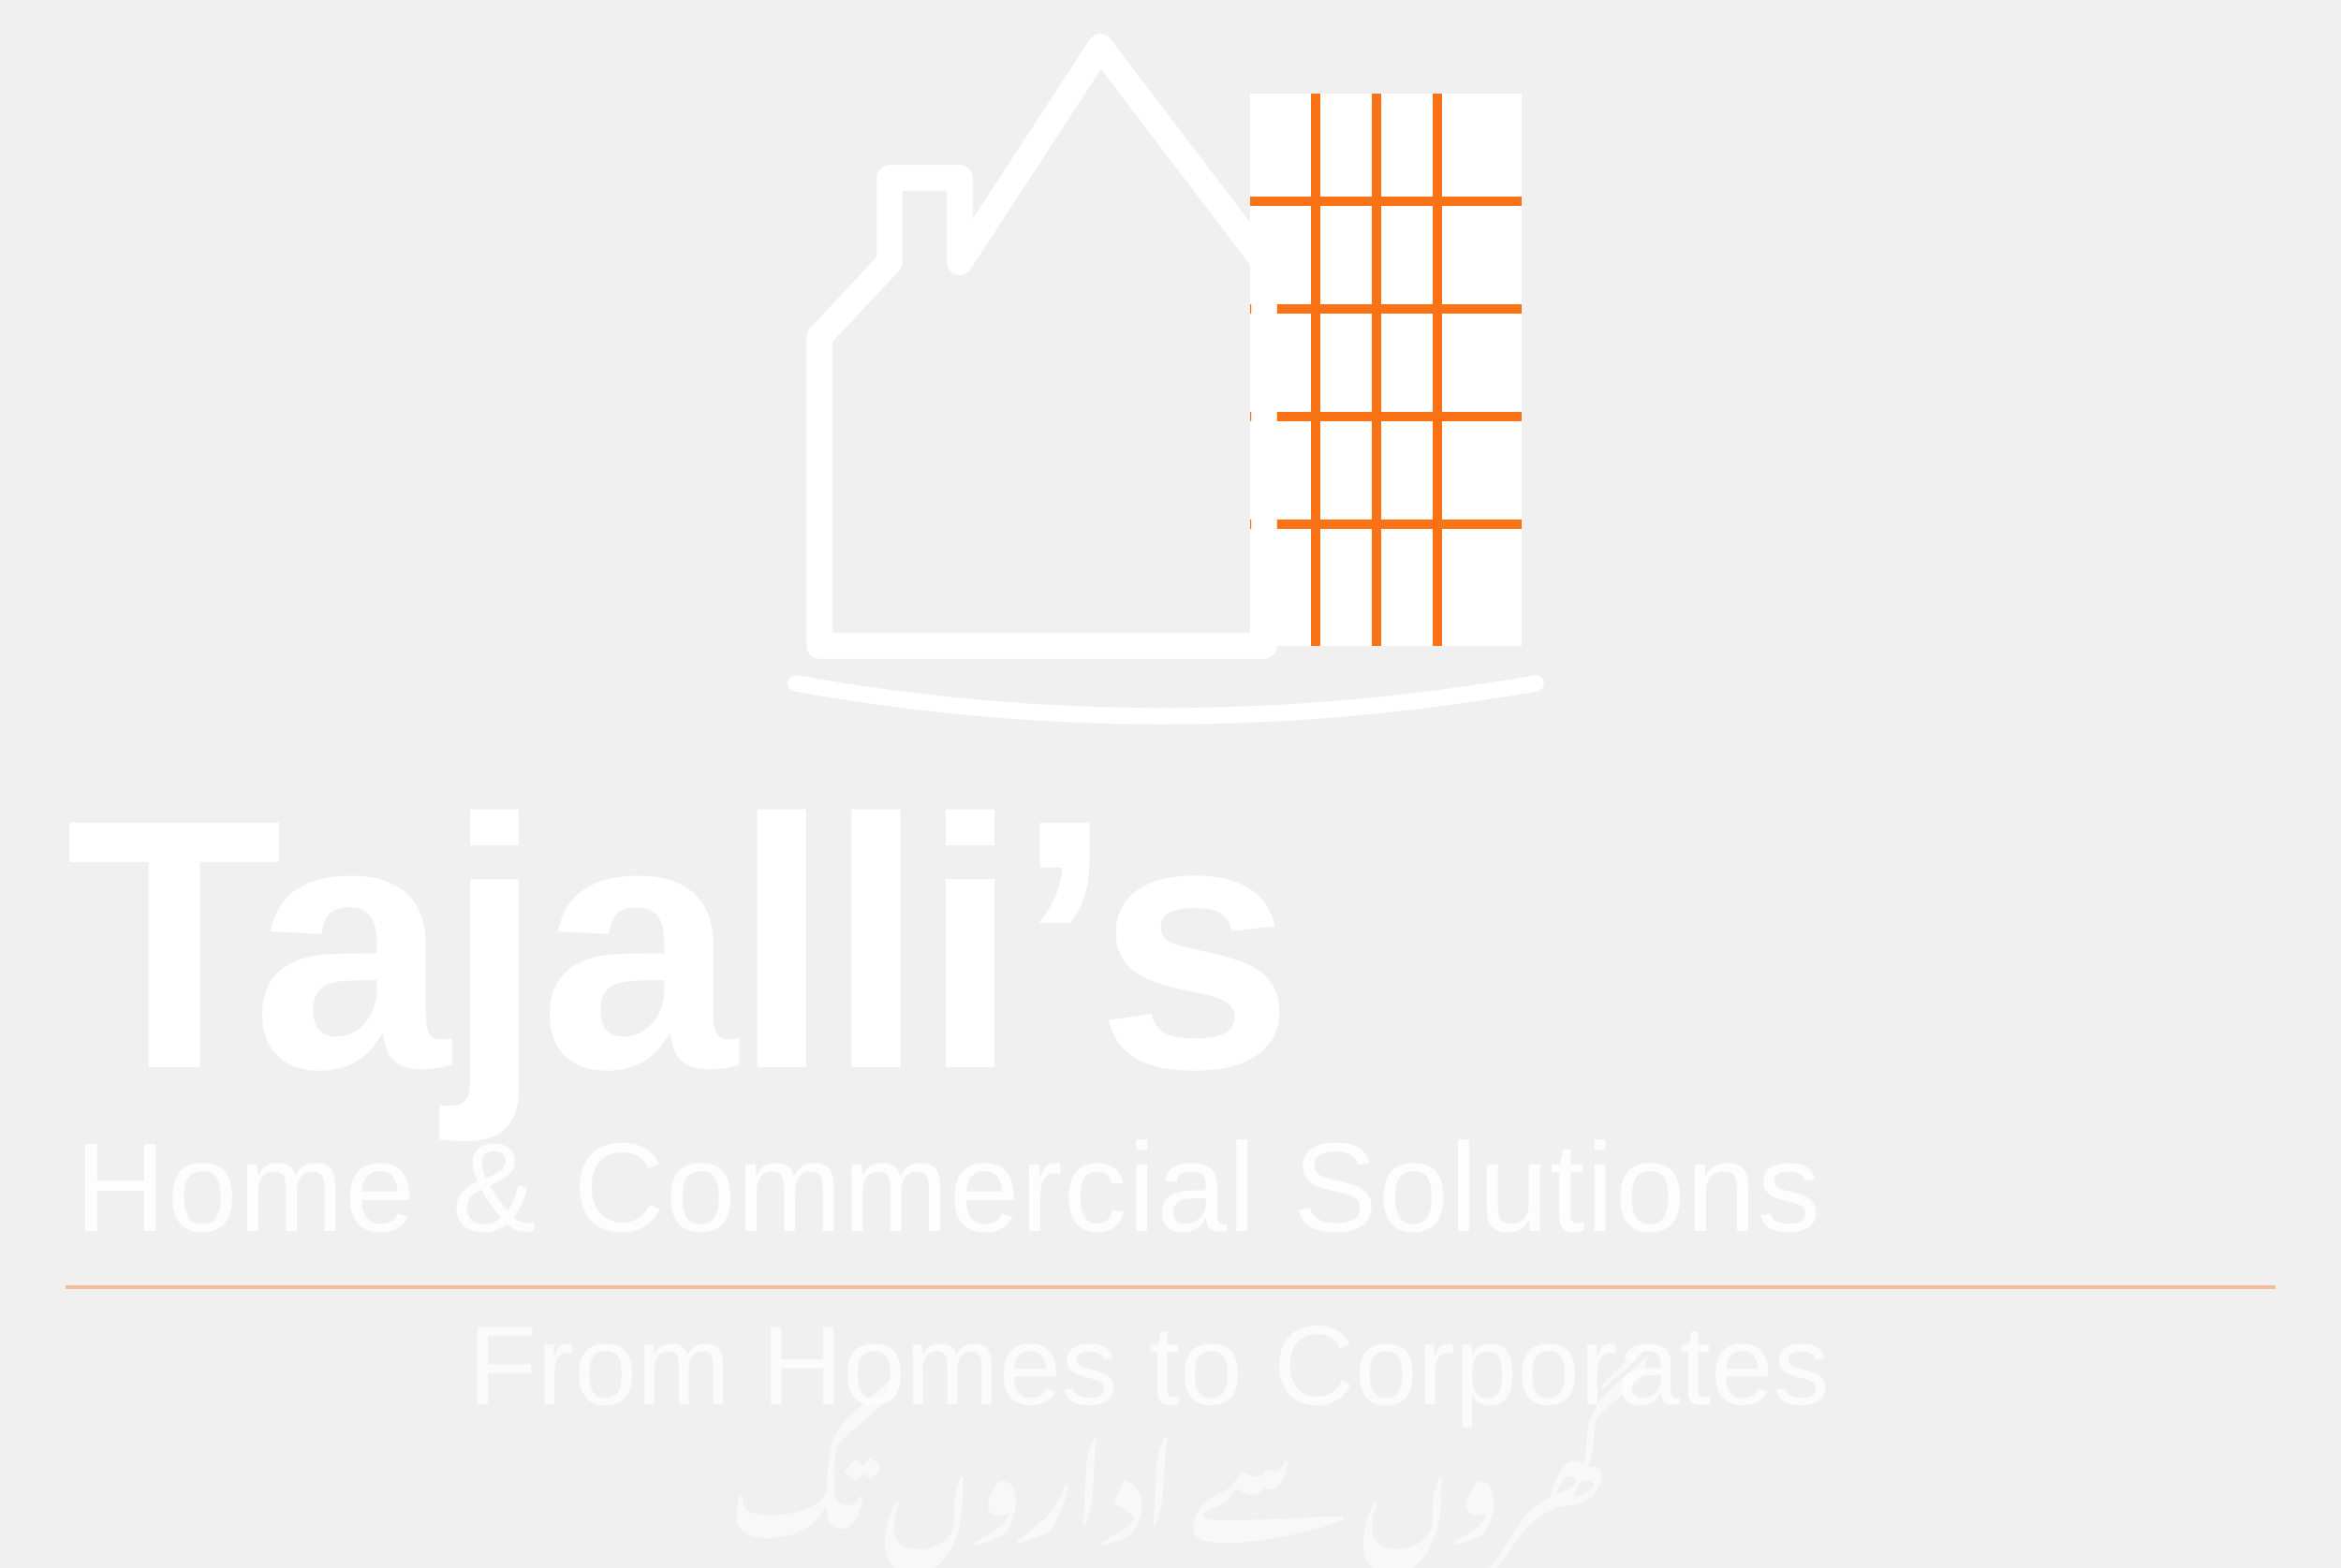
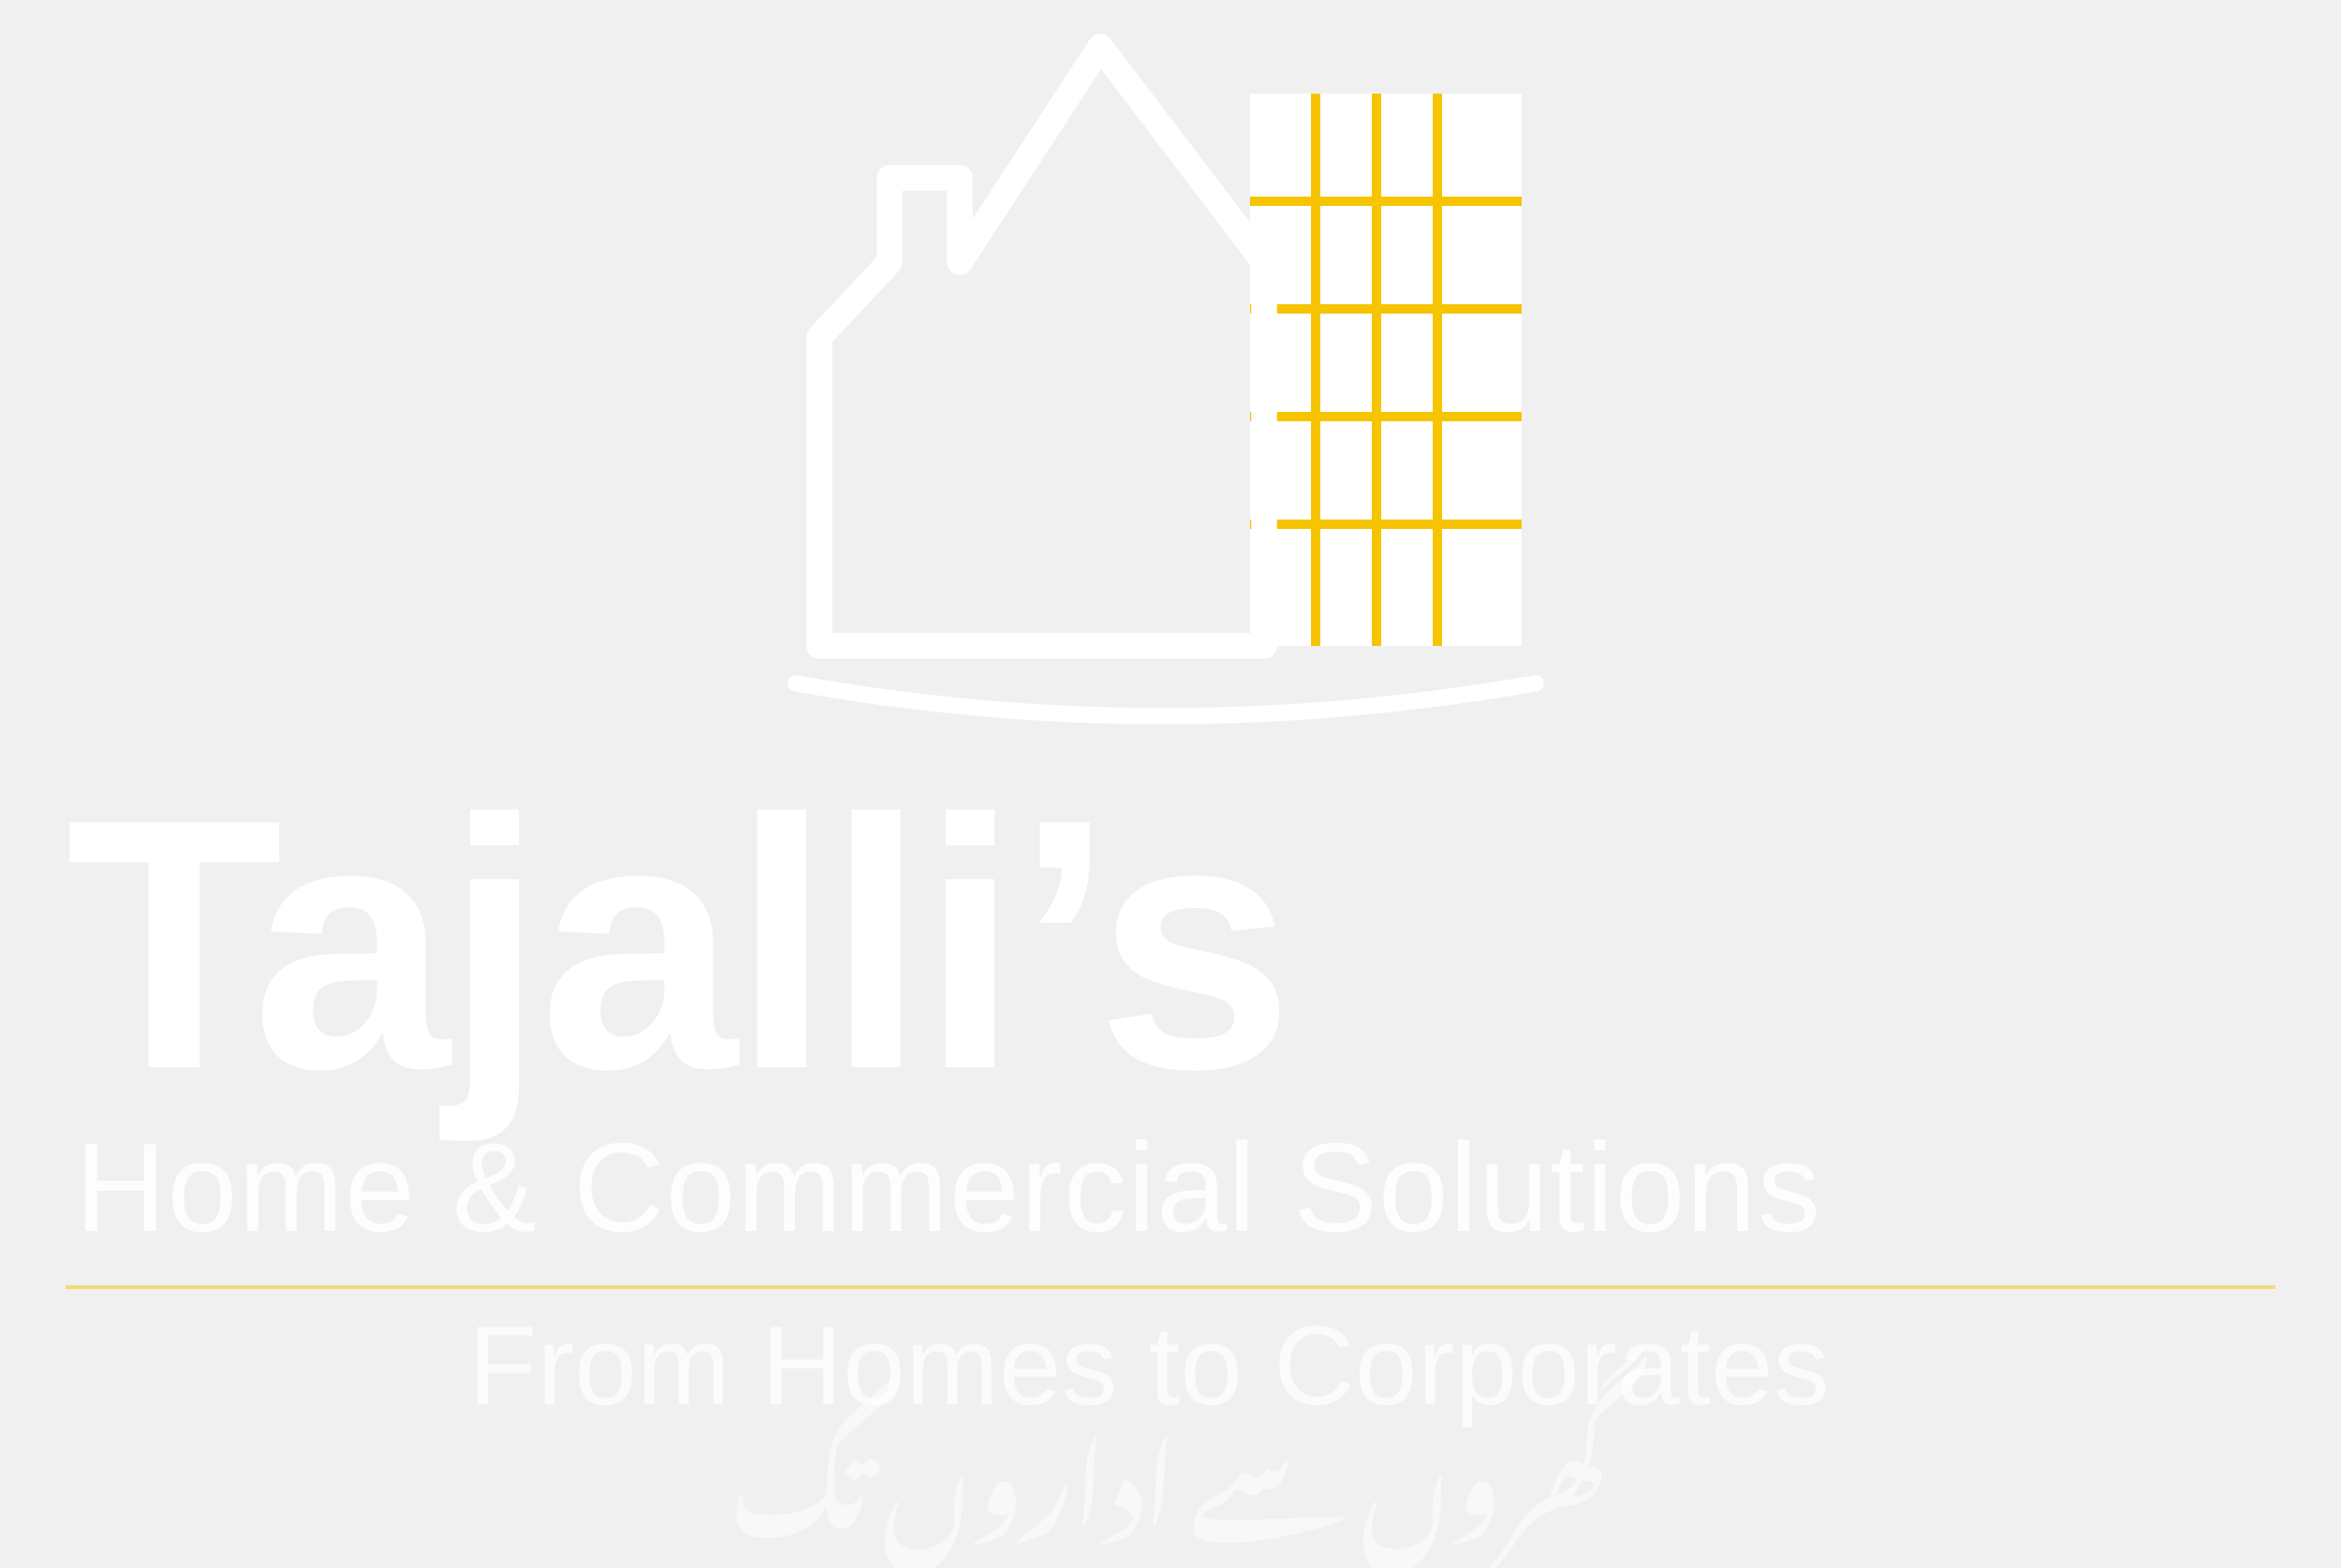
<svg xmlns="http://www.w3.org/2000/svg" viewBox="0 0 500 335" role="img" aria-label="Tajalli's Home and Commercial Solutions">
  <g transform="translate(170,0)">
    <rect x="97" y="20" width="58" height="118" fill="white" />
-     <line x1="111" y1="20" x2="111" y2="138" stroke="#f97316" stroke-width="2" />
-     <line x1="124" y1="20" x2="124" y2="138" stroke="#f97316" stroke-width="2" />
-     <line x1="137" y1="20" x2="137" y2="138" stroke="#f97316" stroke-width="2" />
-     <line x1="97" y1="43" x2="155" y2="43" stroke="#f97316" stroke-width="2" />
-     <line x1="97" y1="66" x2="155" y2="66" stroke="#f97316" stroke-width="2" />
-     <line x1="97" y1="89" x2="155" y2="89" stroke="#f97316" stroke-width="2" />
-     <line x1="97" y1="112" x2="155" y2="112" stroke="#f97316" stroke-width="2" />
+     <line x1="111" y1="20" x2="111" y2="138" stroke="#F6C400" stroke-width="2" />
+     <line x1="124" y1="20" x2="124" y2="138" stroke="#F6C400" stroke-width="2" />
+     <line x1="137" y1="20" x2="137" y2="138" stroke="#F6C400" stroke-width="2" />
+     <line x1="97" y1="43" x2="155" y2="43" stroke="#F6C400" stroke-width="2" />
+     <line x1="97" y1="66" x2="155" y2="66" stroke="#F6C400" stroke-width="2" />
+     <line x1="97" y1="89" x2="155" y2="89" stroke="#F6C400" stroke-width="2" />
+     <line x1="97" y1="112" x2="155" y2="112" stroke="#F6C400" stroke-width="2" />
    <path d="M 5,138 L 5,72 L 20,56 L 20,38 L 35,38 L 35,56 L 65,10 L 100,56 L 100,138 Z" fill="none" stroke="white" stroke-width="5.5" stroke-linejoin="round" stroke-linecap="round" />
    <path d="M 0,146 Q 78,160 158,146" fill="none" stroke="white" stroke-width="3.5" stroke-linecap="round" />
  </g>
  <text x="14" y="228" font-family="Arial, Helvetica, sans-serif" font-weight="900" font-size="76" fill="white" letter-spacing="-1">Tajalli’s</text>
  <text x="16" y="263" font-family="Arial, Helvetica, sans-serif" font-weight="400" font-size="27" fill="rgba(255,255,255,0.85)" letter-spacing="0.2">Home &amp; Commercial Solutions</text>
-   <line x1="14" y1="275" x2="486" y2="275" stroke="rgba(249,115,22,0.4)" stroke-width="0.8" />
+   <line x1="14" y1="275" x2="486" y2="275" stroke="rgba(246,196,0,0.5)" stroke-width="0.8" />
  <text x="100" y="300" font-family="Arial, Helvetica, sans-serif" font-weight="400" font-size="24" fill="rgba(255,255,255,0.7)">From Homes to Corporates</text>
  <text x="250" y="328" font-family="'Noto Nastaliq Urdu', 'Jameel Noori Nastaleeq', Arial, sans-serif" font-weight="400" font-size="22" fill="rgba(255,255,255,0.55)" text-anchor="middle" direction="rtl" unicode-bidi="bidi-override">گھروں سے اداروں تک</text>
</svg>
